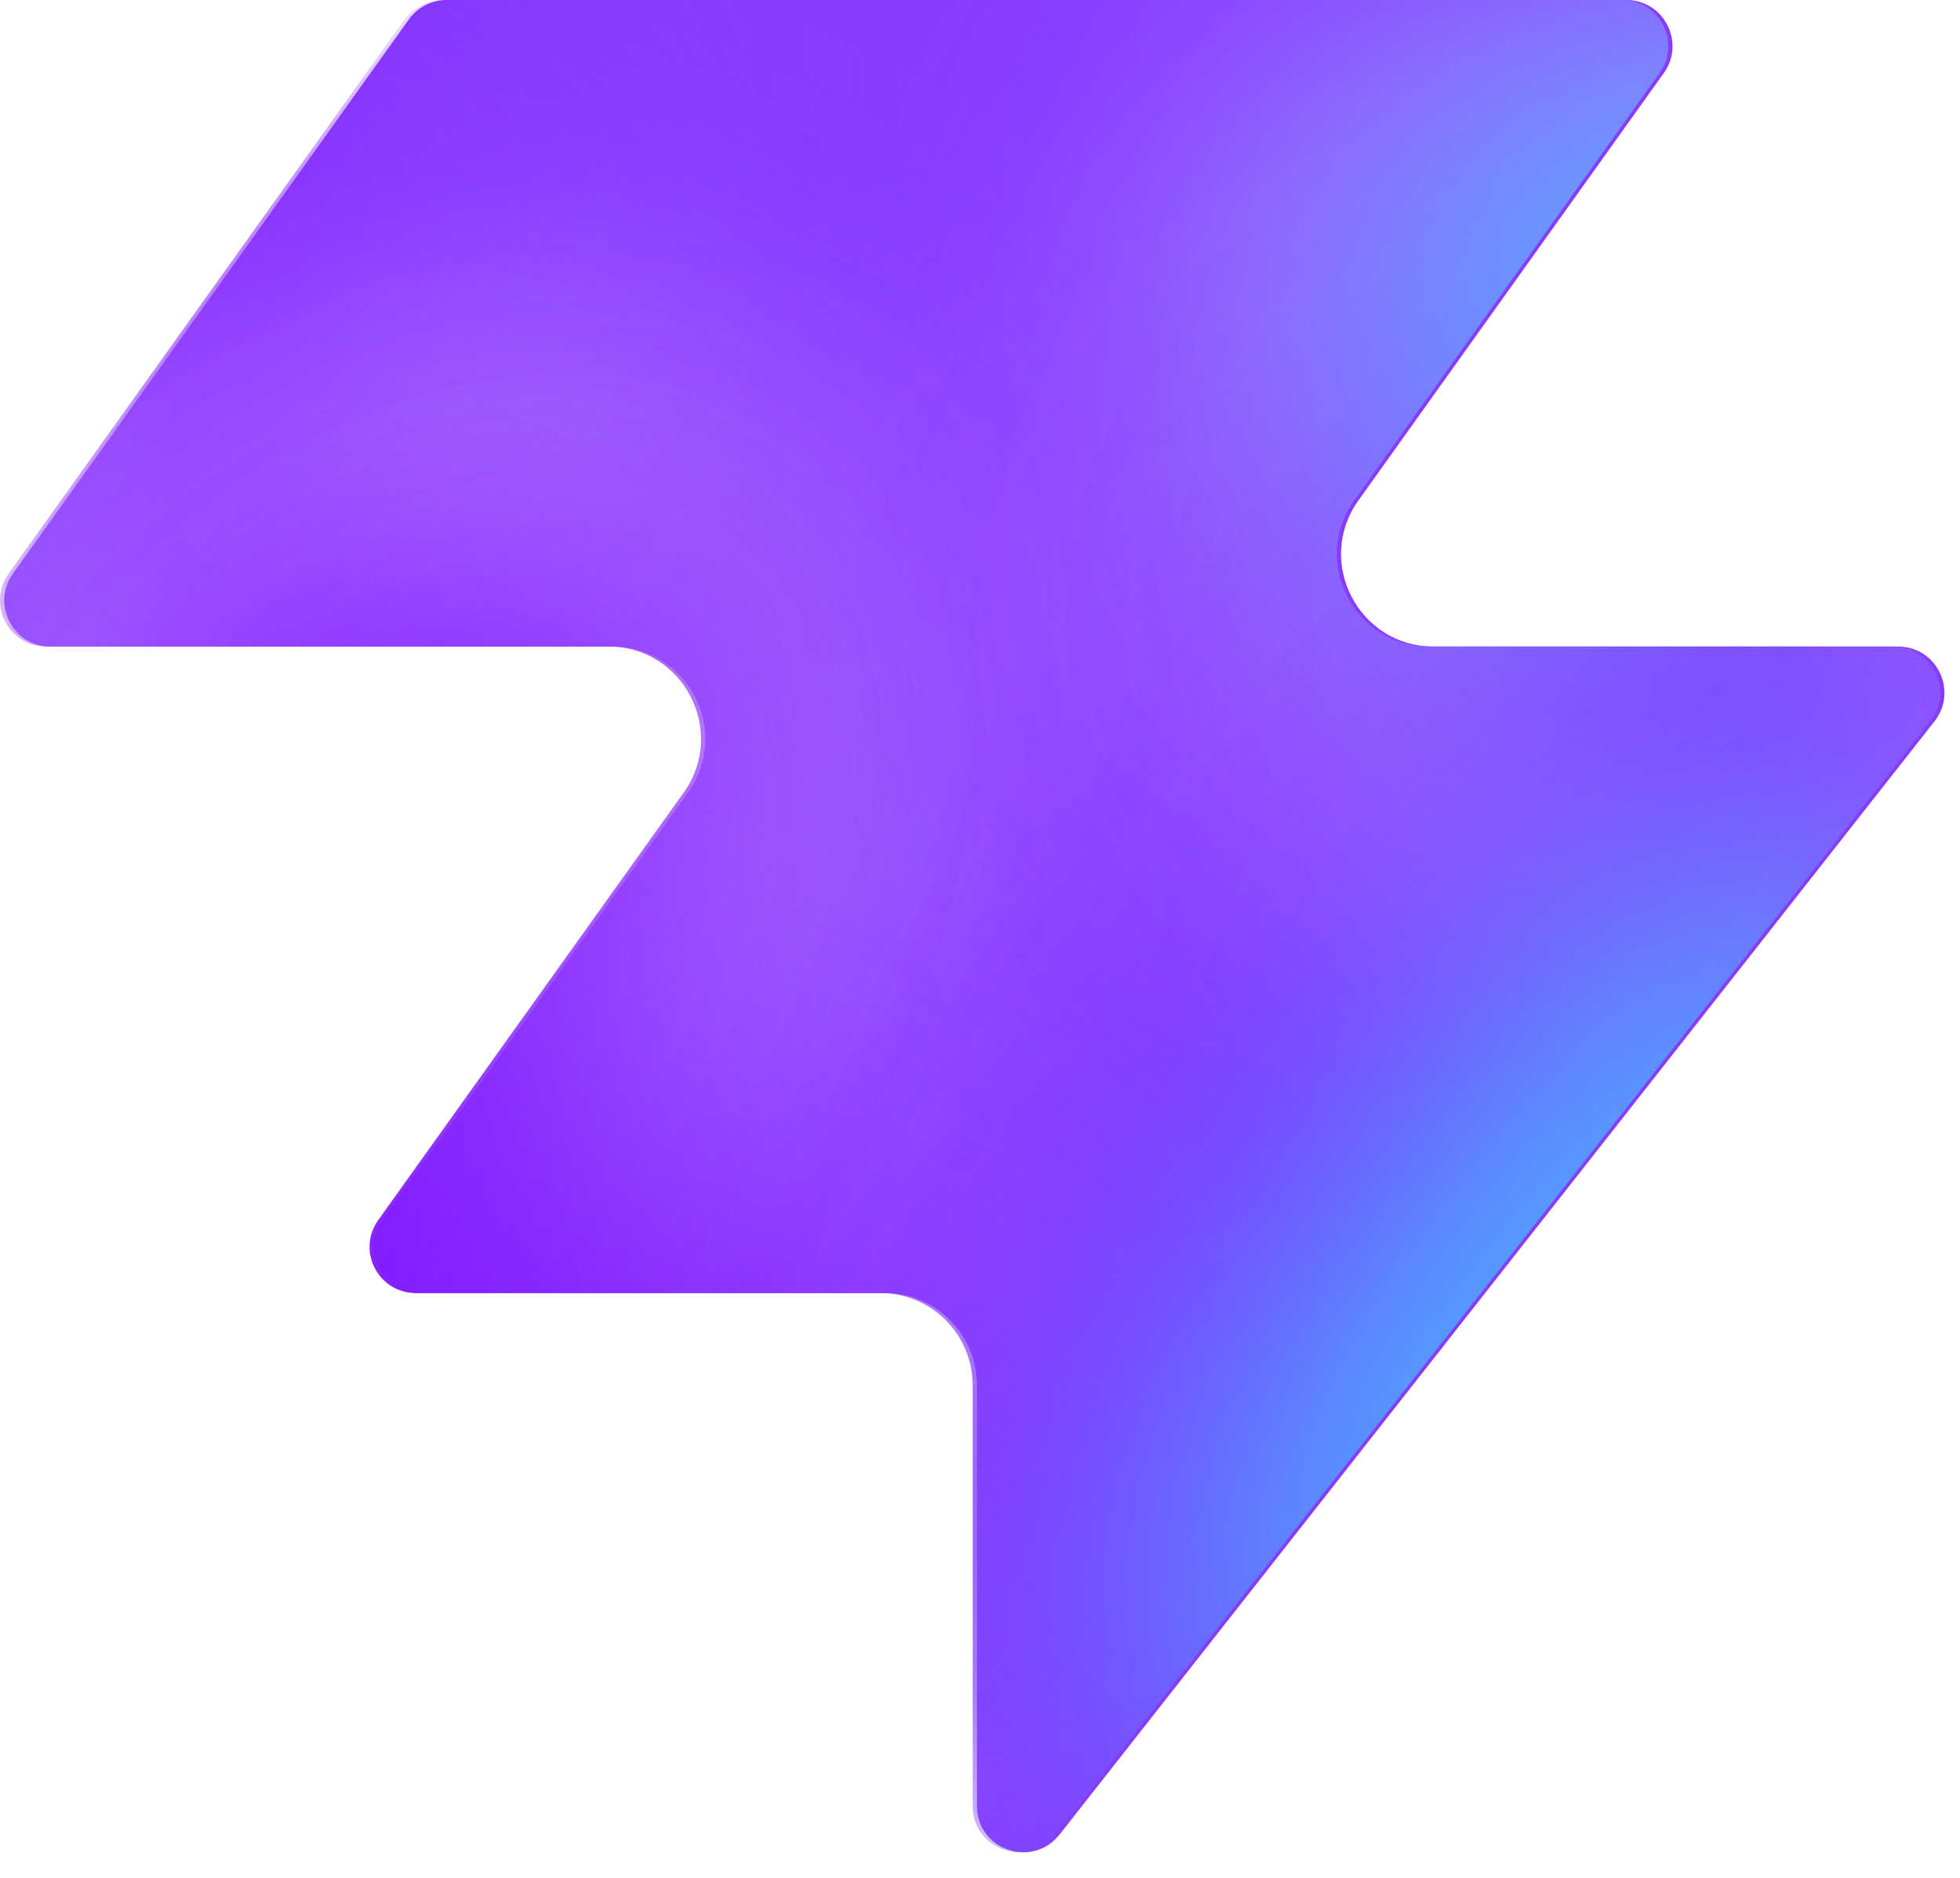
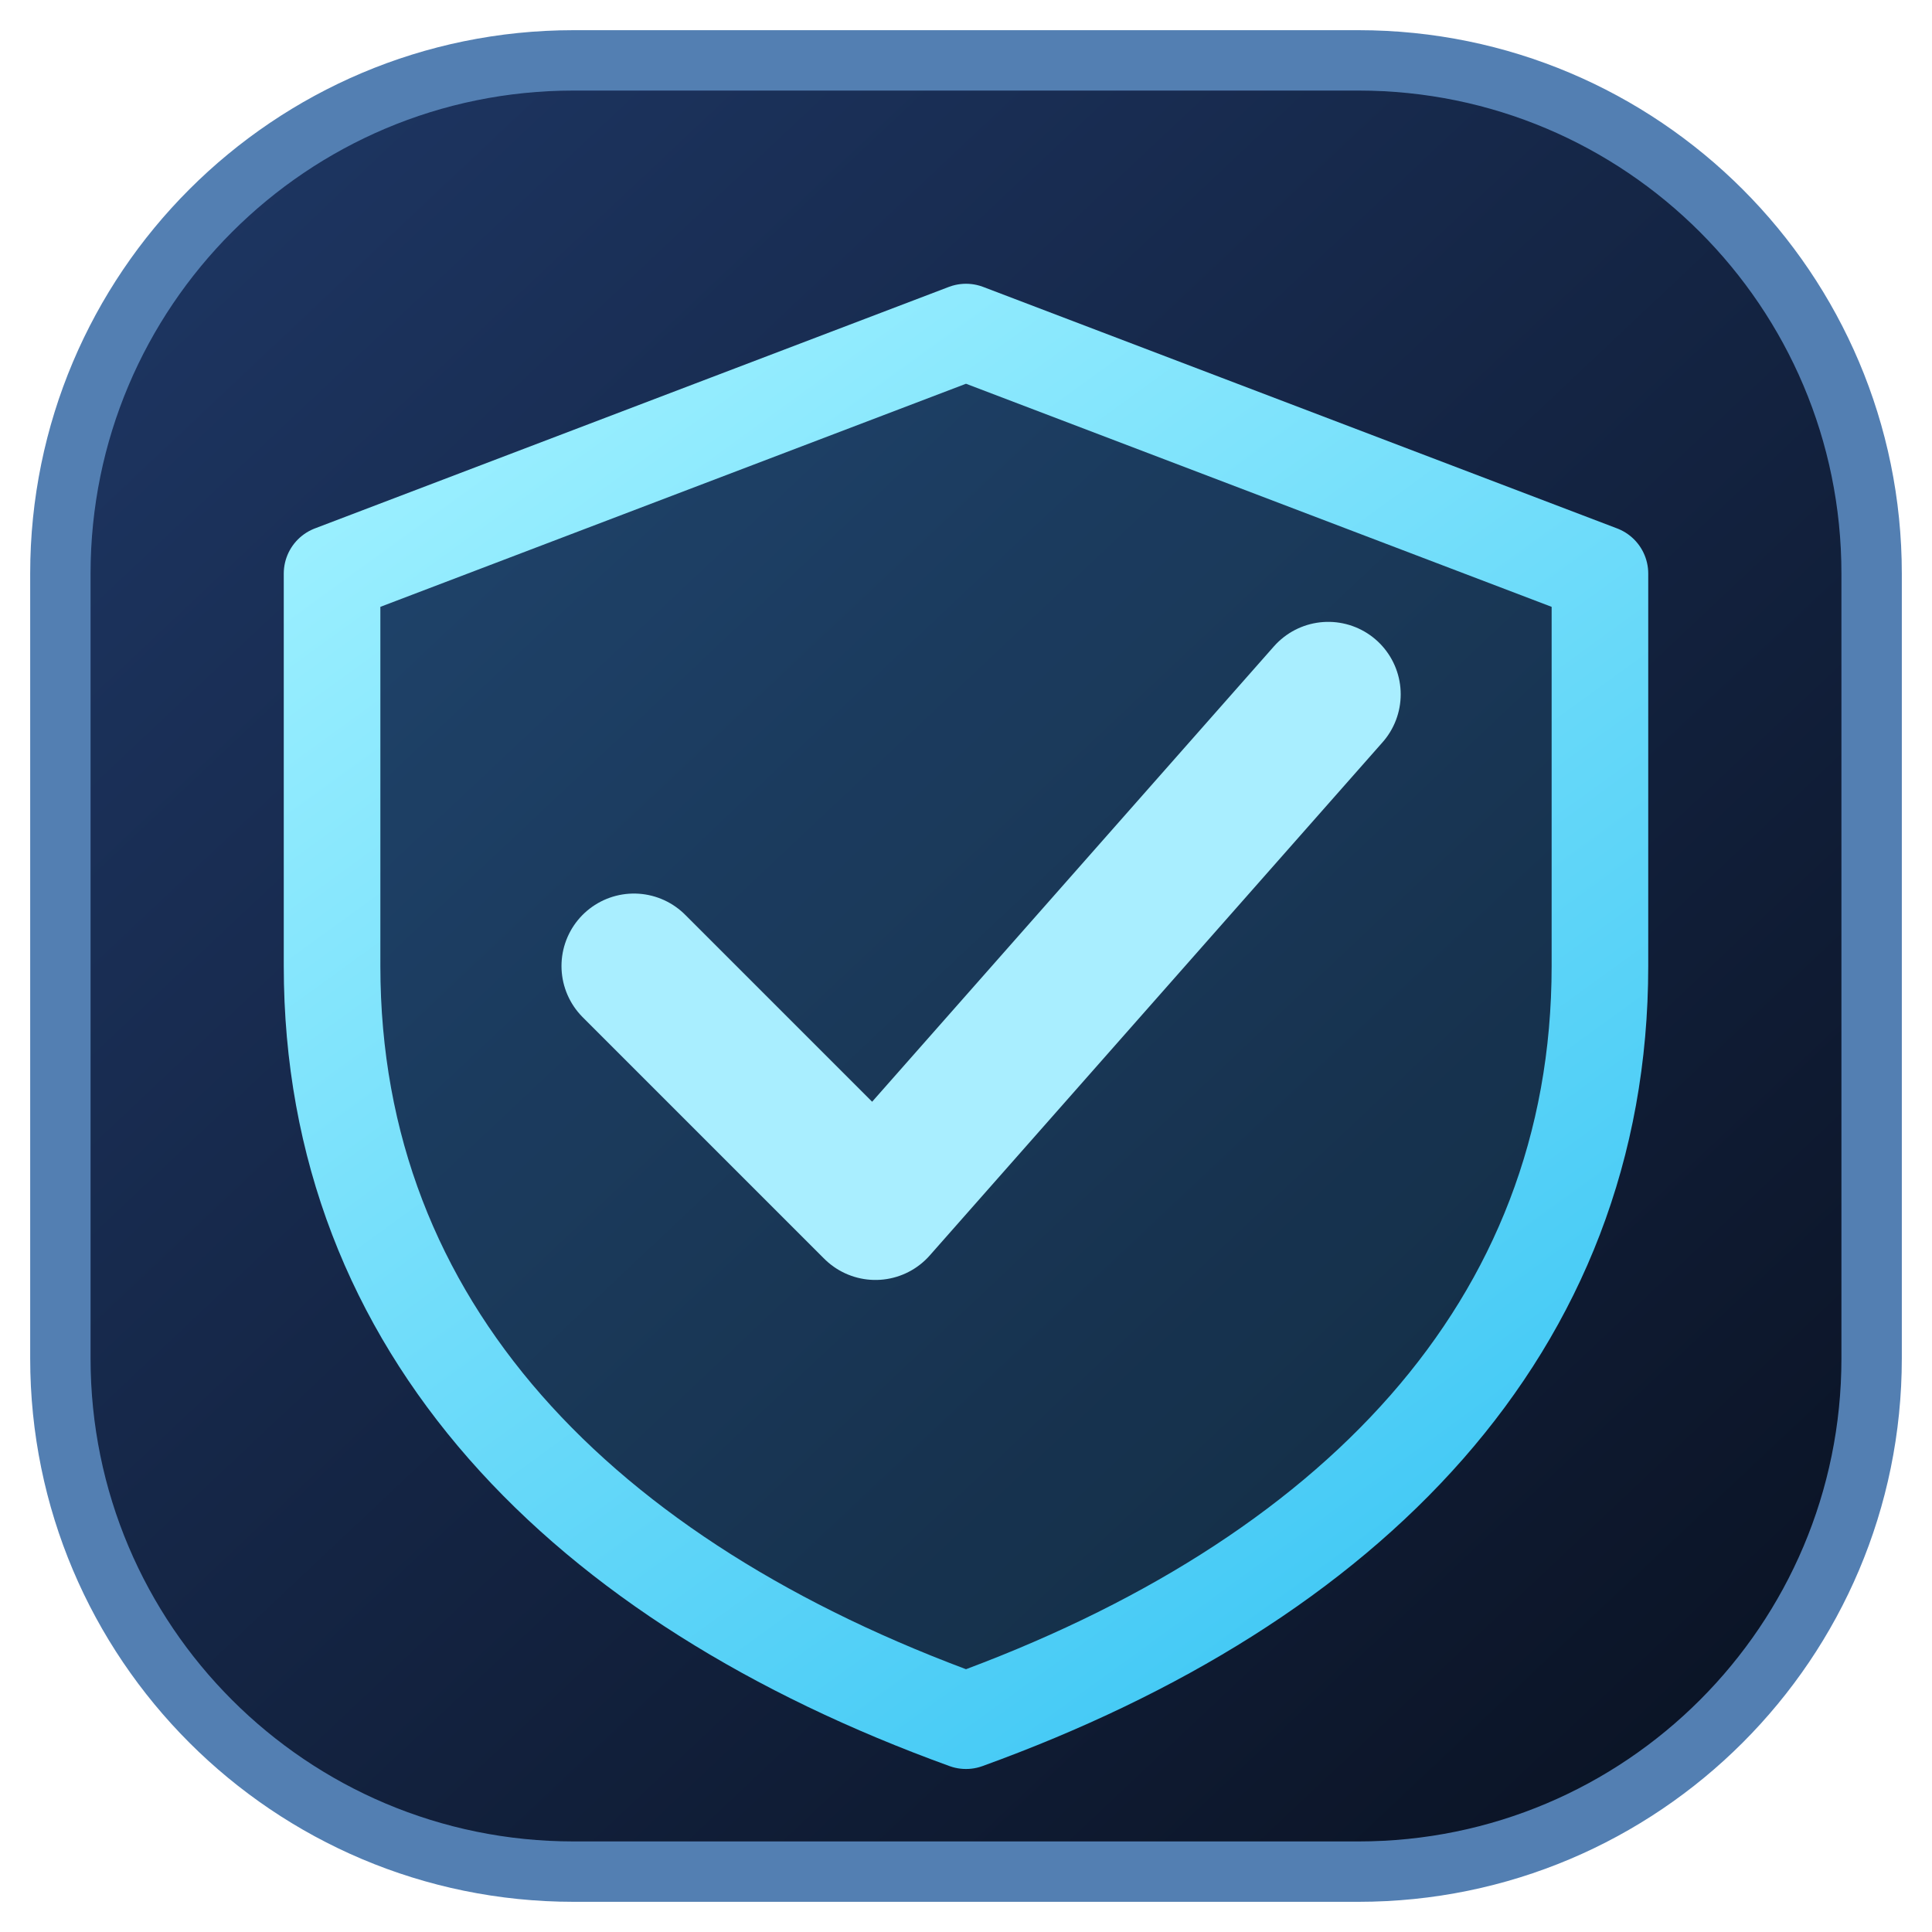
- <svg xmlns="http://www.w3.org/2000/svg" width="48" height="46" fill="none" viewBox="0 0 48 46">
-   <path fill="#863bff" d="M25.946 44.938c-.664.845-2.021.375-2.021-.698V33.937a2.26 2.26 0 0 0-2.262-2.262H10.287c-.92 0-1.456-1.04-.92-1.788l7.48-10.471c1.07-1.497 0-3.578-1.842-3.578H1.237c-.92 0-1.456-1.04-.92-1.788L10.013.474c.214-.297.556-.474.92-.474h28.894c.92 0 1.456 1.04.92 1.788l-7.48 10.471c-1.07 1.498 0 3.579 1.842 3.579h11.377c.943 0 1.473 1.088.89 1.83L25.947 44.94z" style="fill:#863bff;fill:color(display-p3 .525 .23 1);fill-opacity:1" />
-   <mask id="a" width="48" height="46" x="0" y="0" maskUnits="userSpaceOnUse" style="mask-type:alpha">
-     <path fill="#000" d="M25.842 44.938c-.664.844-2.021.375-2.021-.698V33.937a2.26 2.26 0 0 0-2.262-2.262H10.183c-.92 0-1.456-1.04-.92-1.788l7.48-10.471c1.07-1.498 0-3.579-1.842-3.579H1.133c-.92 0-1.456-1.04-.92-1.787L9.91.473c.214-.297.556-.474.92-.474h28.894c.92 0 1.456 1.04.92 1.788l-7.48 10.471c-1.07 1.498 0 3.578 1.842 3.578h11.377c.943 0 1.473 1.088.89 1.832L25.843 44.94z" style="fill:#000;fill-opacity:1" />
-   </mask>
-   <g mask="url(#a)">
-     <g filter="url(#b)">
-       <ellipse cx="5.508" cy="14.704" fill="#ede6ff" rx="5.508" ry="14.704" style="fill:#ede6ff;fill:color(display-p3 .927 .903 1);fill-opacity:1" transform="matrix(.00324 1 1 -.00324 -4.47 31.516)" />
-     </g>
-     <g filter="url(#c)">
-       <ellipse cx="10.399" cy="29.851" fill="#ede6ff" rx="10.399" ry="29.851" style="fill:#ede6ff;fill:color(display-p3 .927 .903 1);fill-opacity:1" transform="matrix(.00324 1 1 -.00324 -39.328 7.883)" />
-     </g>
-     <g filter="url(#d)">
-       <ellipse cx="5.508" cy="30.487" fill="#7e14ff" rx="5.508" ry="30.487" style="fill:#7e14ff;fill:color(display-p3 .492 .077 1);fill-opacity:1" transform="rotate(89.814 -25.913 -14.639)scale(1 -1)" />
-     </g>
-     <g filter="url(#e)">
-       <ellipse cx="5.508" cy="30.599" fill="#7e14ff" rx="5.508" ry="30.599" style="fill:#7e14ff;fill:color(display-p3 .492 .077 1);fill-opacity:1" transform="rotate(89.814 -32.644 -3.334)scale(1 -1)" />
-     </g>
-     <g filter="url(#f)">
-       <ellipse cx="5.508" cy="30.599" fill="#7e14ff" rx="5.508" ry="30.599" style="fill:#7e14ff;fill:color(display-p3 .492 .077 1);fill-opacity:1" transform="matrix(.00324 1 1 -.00324 -34.34 30.47)" />
-     </g>
-     <g filter="url(#g)">
-       <ellipse cx="14.072" cy="22.078" fill="#ede6ff" rx="14.072" ry="22.078" style="fill:#ede6ff;fill:color(display-p3 .927 .903 1);fill-opacity:1" transform="rotate(93.35 24.506 48.493)scale(-1 1)" />
-     </g>
-     <g filter="url(#h)">
-       <ellipse cx="3.47" cy="21.501" fill="#7e14ff" rx="3.47" ry="21.501" style="fill:#7e14ff;fill:color(display-p3 .492 .077 1);fill-opacity:1" transform="rotate(89.009 28.708 47.59)scale(-1 1)" />
-     </g>
-     <g filter="url(#i)">
-       <ellipse cx="3.47" cy="21.501" fill="#7e14ff" rx="3.47" ry="21.501" style="fill:#7e14ff;fill:color(display-p3 .492 .077 1);fill-opacity:1" transform="rotate(89.009 28.708 47.59)scale(-1 1)" />
-     </g>
-     <g filter="url(#j)">
-       <ellipse cx=".387" cy="8.972" fill="#7e14ff" rx="4.407" ry="29.108" style="fill:#7e14ff;fill:color(display-p3 .492 .077 1);fill-opacity:1" transform="rotate(39.51 .387 8.972)" />
-     </g>
-     <g filter="url(#k)">
-       <ellipse cx="47.523" cy="-6.092" fill="#7e14ff" rx="4.407" ry="29.108" style="fill:#7e14ff;fill:color(display-p3 .492 .077 1);fill-opacity:1" transform="rotate(37.892 47.523 -6.092)" />
-     </g>
-     <g filter="url(#l)">
-       <ellipse cx="41.412" cy="6.333" fill="#47bfff" rx="5.971" ry="9.665" style="fill:#47bfff;fill:color(display-p3 .28 .748 1);fill-opacity:1" transform="rotate(37.892 41.412 6.333)" />
-     </g>
-     <g filter="url(#m)">
-       <ellipse cx="-1.879" cy="38.332" fill="#7e14ff" rx="4.407" ry="29.108" style="fill:#7e14ff;fill:color(display-p3 .492 .077 1);fill-opacity:1" transform="rotate(37.892 -1.88 38.332)" />
-     </g>
-     <g filter="url(#n)">
-       <ellipse cx="-1.879" cy="38.332" fill="#7e14ff" rx="4.407" ry="29.108" style="fill:#7e14ff;fill:color(display-p3 .492 .077 1);fill-opacity:1" transform="rotate(37.892 -1.88 38.332)" />
-     </g>
-     <g filter="url(#o)">
-       <ellipse cx="35.651" cy="29.907" fill="#7e14ff" rx="4.407" ry="29.108" style="fill:#7e14ff;fill:color(display-p3 .492 .077 1);fill-opacity:1" transform="rotate(37.892 35.651 29.907)" />
-     </g>
-     <g filter="url(#p)">
-       <ellipse cx="38.418" cy="32.4" fill="#47bfff" rx="5.971" ry="15.297" style="fill:#47bfff;fill:color(display-p3 .28 .748 1);fill-opacity:1" transform="rotate(37.892 38.418 32.4)" />
-     </g>
-   </g>
+ <svg xmlns="http://www.w3.org/2000/svg" viewBox="0 0 64 64" fill="none">
  <defs>
-     <filter id="b" width="60.045" height="41.654" x="-19.77" y="16.149" color-interpolation-filters="sRGB" filterUnits="userSpaceOnUse">
-       <feFlood flood-opacity="0" result="BackgroundImageFix" />
-       <feBlend in="SourceGraphic" in2="BackgroundImageFix" result="shape" />
-       <feGaussianBlur result="effect1_foregroundBlur_2002_17158" stdDeviation="7.659" />
-     </filter>
-     <filter id="c" width="90.34" height="51.437" x="-54.613" y="-7.533" color-interpolation-filters="sRGB" filterUnits="userSpaceOnUse">
-       <feFlood flood-opacity="0" result="BackgroundImageFix" />
-       <feBlend in="SourceGraphic" in2="BackgroundImageFix" result="shape" />
-       <feGaussianBlur result="effect1_foregroundBlur_2002_17158" stdDeviation="7.659" />
-     </filter>
-     <filter id="d" width="79.355" height="29.4" x="-49.64" y="2.03" color-interpolation-filters="sRGB" filterUnits="userSpaceOnUse">
-       <feFlood flood-opacity="0" result="BackgroundImageFix" />
-       <feBlend in="SourceGraphic" in2="BackgroundImageFix" result="shape" />
-       <feGaussianBlur result="effect1_foregroundBlur_2002_17158" stdDeviation="4.596" />
-     </filter>
-     <filter id="e" width="79.579" height="29.4" x="-45.045" y="20.029" color-interpolation-filters="sRGB" filterUnits="userSpaceOnUse">
-       <feFlood flood-opacity="0" result="BackgroundImageFix" />
-       <feBlend in="SourceGraphic" in2="BackgroundImageFix" result="shape" />
-       <feGaussianBlur result="effect1_foregroundBlur_2002_17158" stdDeviation="4.596" />
-     </filter>
-     <filter id="f" width="79.579" height="29.4" x="-43.513" y="21.178" color-interpolation-filters="sRGB" filterUnits="userSpaceOnUse">
-       <feFlood flood-opacity="0" result="BackgroundImageFix" />
-       <feBlend in="SourceGraphic" in2="BackgroundImageFix" result="shape" />
-       <feGaussianBlur result="effect1_foregroundBlur_2002_17158" stdDeviation="4.596" />
-     </filter>
-     <filter id="g" width="74.749" height="58.852" x="15.756" y="-17.901" color-interpolation-filters="sRGB" filterUnits="userSpaceOnUse">
-       <feFlood flood-opacity="0" result="BackgroundImageFix" />
-       <feBlend in="SourceGraphic" in2="BackgroundImageFix" result="shape" />
-       <feGaussianBlur result="effect1_foregroundBlur_2002_17158" stdDeviation="7.659" />
-     </filter>
-     <filter id="h" width="61.377" height="25.362" x="23.548" y="2.284" color-interpolation-filters="sRGB" filterUnits="userSpaceOnUse">
-       <feFlood flood-opacity="0" result="BackgroundImageFix" />
-       <feBlend in="SourceGraphic" in2="BackgroundImageFix" result="shape" />
-       <feGaussianBlur result="effect1_foregroundBlur_2002_17158" stdDeviation="4.596" />
-     </filter>
-     <filter id="i" width="61.377" height="25.362" x="23.548" y="2.284" color-interpolation-filters="sRGB" filterUnits="userSpaceOnUse">
-       <feFlood flood-opacity="0" result="BackgroundImageFix" />
-       <feBlend in="SourceGraphic" in2="BackgroundImageFix" result="shape" />
-       <feGaussianBlur result="effect1_foregroundBlur_2002_17158" stdDeviation="4.596" />
-     </filter>
-     <filter id="j" width="56.045" height="63.649" x="-27.636" y="-22.853" color-interpolation-filters="sRGB" filterUnits="userSpaceOnUse">
-       <feFlood flood-opacity="0" result="BackgroundImageFix" />
-       <feBlend in="SourceGraphic" in2="BackgroundImageFix" result="shape" />
-       <feGaussianBlur result="effect1_foregroundBlur_2002_17158" stdDeviation="4.596" />
-     </filter>
-     <filter id="k" width="54.814" height="64.646" x="20.116" y="-38.415" color-interpolation-filters="sRGB" filterUnits="userSpaceOnUse">
-       <feFlood flood-opacity="0" result="BackgroundImageFix" />
-       <feBlend in="SourceGraphic" in2="BackgroundImageFix" result="shape" />
-       <feGaussianBlur result="effect1_foregroundBlur_2002_17158" stdDeviation="4.596" />
-     </filter>
-     <filter id="l" width="33.541" height="35.313" x="24.641" y="-11.323" color-interpolation-filters="sRGB" filterUnits="userSpaceOnUse">
-       <feFlood flood-opacity="0" result="BackgroundImageFix" />
-       <feBlend in="SourceGraphic" in2="BackgroundImageFix" result="shape" />
-       <feGaussianBlur result="effect1_foregroundBlur_2002_17158" stdDeviation="4.596" />
-     </filter>
-     <filter id="m" width="54.814" height="64.646" x="-29.286" y="6.009" color-interpolation-filters="sRGB" filterUnits="userSpaceOnUse">
-       <feFlood flood-opacity="0" result="BackgroundImageFix" />
-       <feBlend in="SourceGraphic" in2="BackgroundImageFix" result="shape" />
-       <feGaussianBlur result="effect1_foregroundBlur_2002_17158" stdDeviation="4.596" />
-     </filter>
-     <filter id="n" width="54.814" height="64.646" x="-29.286" y="6.009" color-interpolation-filters="sRGB" filterUnits="userSpaceOnUse">
-       <feFlood flood-opacity="0" result="BackgroundImageFix" />
-       <feBlend in="SourceGraphic" in2="BackgroundImageFix" result="shape" />
-       <feGaussianBlur result="effect1_foregroundBlur_2002_17158" stdDeviation="4.596" />
-     </filter>
-     <filter id="o" width="54.814" height="64.646" x="8.244" y="-2.416" color-interpolation-filters="sRGB" filterUnits="userSpaceOnUse">
-       <feFlood flood-opacity="0" result="BackgroundImageFix" />
-       <feBlend in="SourceGraphic" in2="BackgroundImageFix" result="shape" />
-       <feGaussianBlur result="effect1_foregroundBlur_2002_17158" stdDeviation="4.596" />
-     </filter>
-     <filter id="p" width="39.409" height="43.623" x="18.713" y="10.588" color-interpolation-filters="sRGB" filterUnits="userSpaceOnUse">
-       <feFlood flood-opacity="0" result="BackgroundImageFix" />
-       <feBlend in="SourceGraphic" in2="BackgroundImageFix" result="shape" />
-       <feGaussianBlur result="effect1_foregroundBlur_2002_17158" stdDeviation="4.596" />
-     </filter>
+     <linearGradient id="midnight" x1="8" y1="5" x2="57" y2="57" gradientUnits="userSpaceOnUse">
+       <stop stop-color="#1D3561" />
+       <stop offset="1" stop-color="#0B1426" />
+     </linearGradient>
+     <linearGradient id="cyan" x1="18" y1="12" x2="47" y2="52" gradientUnits="userSpaceOnUse">
+       <stop stop-color="#9AEFFF" />
+       <stop offset="1" stop-color="#43C9F5" />
+     </linearGradient>
  </defs>
+   <rect x="2" y="2" width="60" height="60" rx="17" fill="url(#midnight)" stroke="#537FB2" stroke-width="2" />
+   <path d="m32 11 21 8v13c0 12-8.3 20.4-21 25-12.7-4.6-21-13-21-25V19l21-8Z" fill="#43C9F5" fill-opacity=".12" stroke="url(#cyan)" stroke-width="3.2" stroke-linejoin="round" />
+   <path d="m21 32 8 8 15-17" stroke="#A9EEFF" stroke-width="4.8" stroke-linecap="round" stroke-linejoin="round" />
</svg>
